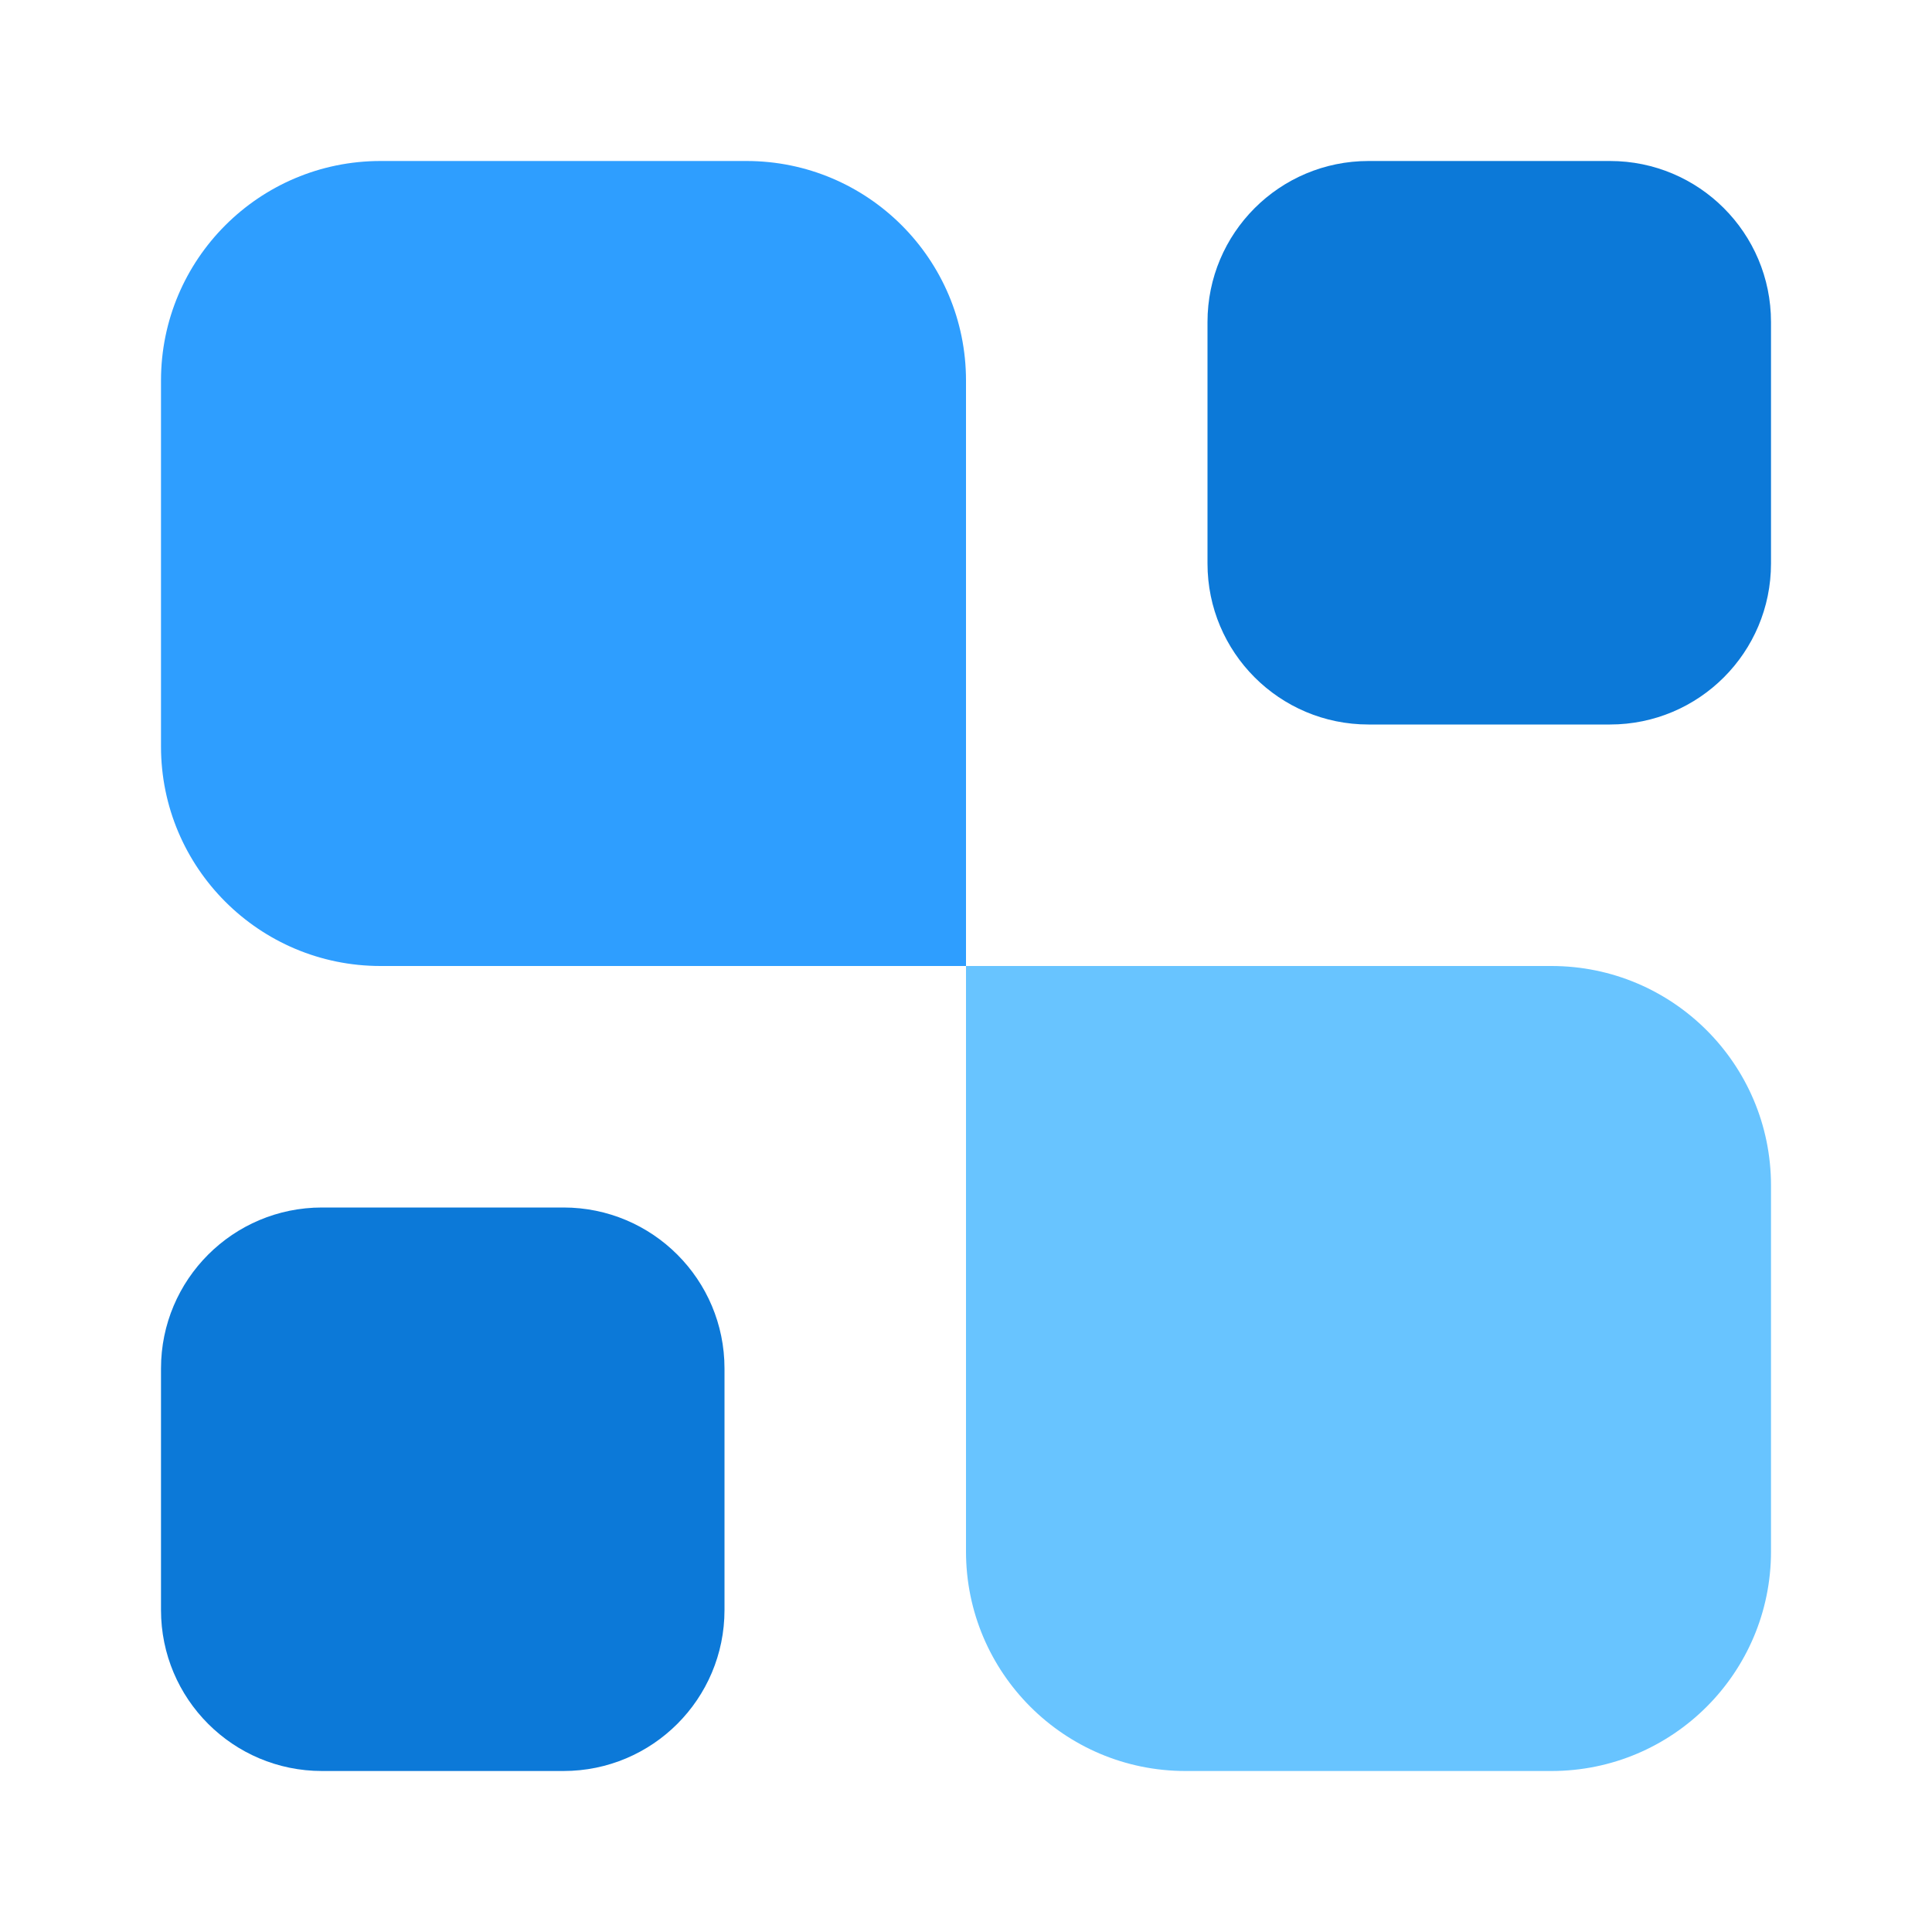
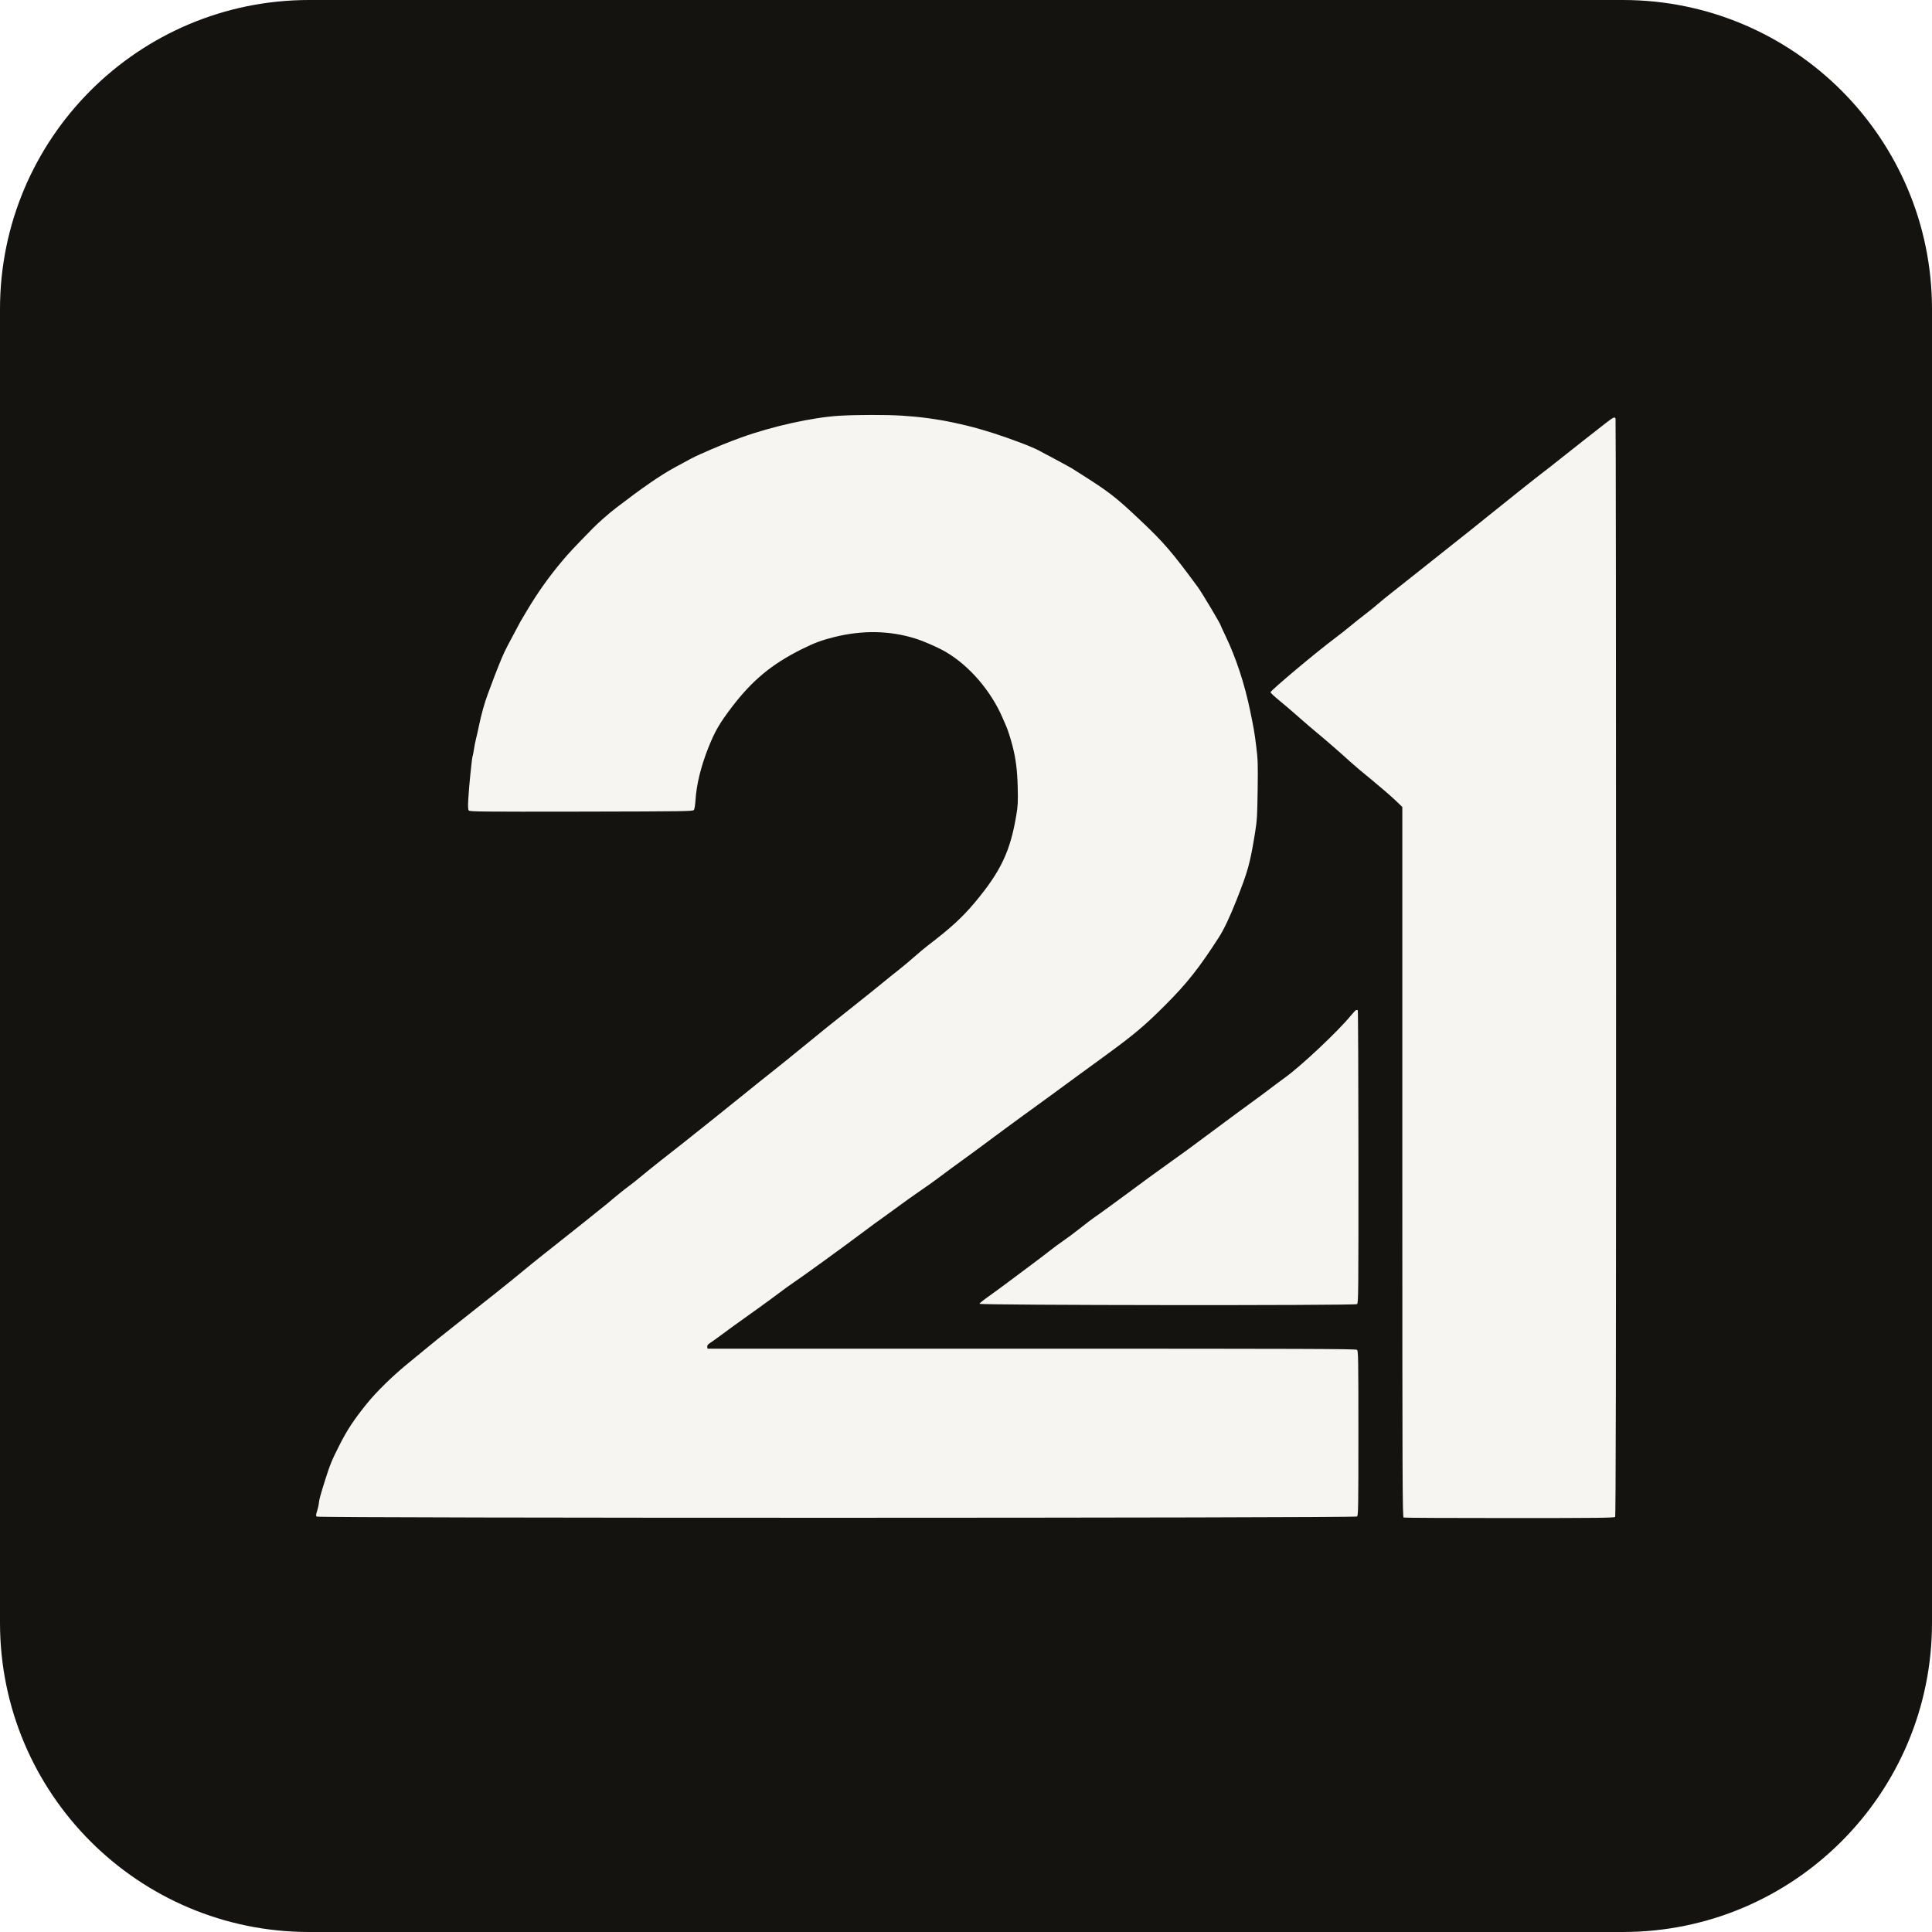
- <svg xmlns="http://www.w3.org/2000/svg" width="24" height="24" viewBox="0 0 24 24" fill="none">
-   <path d="M22 19.273C22 20.779 20.779 22 19.273 22H14.727C13.221 22 12 20.779 12 19.273V12H19.273C20.779 12 22 13.221 22 14.727V19.273Z" fill="#68C4FF" />
-   <path d="M20 2C21.105 2 22 2.895 22 4V7C22 8.105 21.105 9 20 9H17C15.895 9 15 8.105 15 7V4C15 2.895 15.895 2 17 2H20Z" fill="#0C79D8" />
-   <path d="M7 15C8.105 15 9 15.895 9 17V20C9 21.105 8.105 22 7 22H4C2.895 22 2 21.105 2 20V17C2 15.895 2.895 15 4 15H7Z" fill="#0C79D8" />
-   <path d="M12 12H4.727C3.221 12 2 10.779 2 9.273V4.727C2 3.221 3.221 2 4.727 2H9.273C10.779 2 12 3.221 12 4.727V12Z" fill="#2E9EFF" />
+ <svg xmlns="http://www.w3.org/2000/svg" viewBox="0 0 2287 2287">
+   <rect width="2287" height="2287" rx="366" fill="#15130F" />
+   <g transform="translate(349,465)">
+     <g transform="translate(0,1356) scale(0.05,-0.05)" fill="#F7F5F1" stroke="none">
+       <path d="M12890 26577 c-628 -37 -1597 -252 -2320 -514 -318 -115 -621 -239 -980 -400 -161 -73 -200 -93 -610 -318 -331 -181 -759 -477 -1369 -945 -178 -137 -428 -356 -558 -490 -428 -437 -563 -581 -705 -750 -335 -397 -600 -770 -867 -1220 -68 -115 -132 -223 -142 -240 -10 -16 -39 -70 -64 -120 -26 -49 -85 -162 -133 -250 -156 -288 -205 -391 -313 -660 -66 -163 -114 -289 -263 -690 -74 -197 -154 -485 -204 -730 -25 -121 -57 -265 -72 -320 -15 -55 -37 -167 -49 -248 -12 -81 -27 -155 -32 -164 -16 -25 -88 -744 -102 -1012 -10 -184 -7 -252 12 -275 23 -27 319 -30 2665 -26 2482 5 2641 7 2665 40 14 19 30 122 37 230 23 375 130 808 311 1261 150 374 262 567 549 943 480 631 943 1015 1646 1367 306 153 479 217 788 294 660 163 1302 151 1900 -34 211 -65 545 -212 732 -321 559 -327 1072 -924 1349 -1571 34 -79 74 -171 88 -204 35 -82 102 -293 141 -445 80 -310 114 -579 124 -980 9 -357 5 -437 -34 -670 -142 -850 -367 -1325 -976 -2055 -300 -359 -577 -613 -1124 -1030 -71 -55 -216 -176 -322 -270 -106 -93 -272 -233 -370 -309 -98 -76 -268 -213 -378 -304 -110 -91 -411 -333 -670 -538 -584 -462 -706 -560 -1230 -989 -231 -189 -513 -418 -627 -507 -255 -202 -614 -489 -784 -628 -202 -165 -1101 -885 -1389 -1112 -143 -113 -390 -307 -550 -432 -159 -125 -366 -292 -460 -371 -93 -78 -224 -182 -290 -230 -104 -75 -347 -272 -510 -413 -60 -52 -1198 -959 -1544 -1230 -135 -107 -369 -296 -518 -420 -254 -211 -778 -629 -1618 -1290 -192 -151 -453 -362 -580 -467 -126 -105 -320 -264 -430 -353 -381 -307 -778 -695 -1017 -993 -307 -384 -448 -598 -635 -965 -181 -357 -226 -466 -334 -809 -120 -380 -143 -464 -156 -571 -6 -55 -26 -142 -44 -194 -25 -76 -27 -100 -7 -120 39 -39 24583 -37 24630 2 30 26 33 188 33 1973 0 1785 -3 1947 -33 1973 -28 23 -1232 27 -7705 27 l-7672 0 -6 44 c-5 32 13 57 70 93 42 27 159 111 260 186 192 144 261 193 826 597 193 137 440 318 550 402 110 84 250 185 311 225 194 128 1259 900 1702 1234 147 111 337 251 423 310 85 60 265 191 400 290 134 100 361 261 504 359 143 97 326 227 406 288 81 62 225 169 320 238 356 257 741 540 1007 739 150 113 466 344 700 515 456 330 715 519 1006 733 99 74 228 168 286 210 59 43 155 113 216 157 60 44 264 193 452 330 664 484 926 705 1398 1178 521 521 804 879 1275 1610 117 181 259 480 410 862 281 710 328 879 448 1620 46 287 52 392 61 1011 8 621 5 724 -34 1030 -41 328 -55 411 -143 839 -131 634 -331 1245 -577 1760 -67 139 -121 257 -121 263 0 30 -447 779 -541 907 -609 829 -807 1059 -1372 1592 -581 548 -724 658 -1407 1091 -60 39 -137 87 -170 108 -33 22 -82 50 -110 64 -27 14 -90 48 -140 77 -49 28 -180 98 -290 156 -110 57 -218 115 -240 127 -124 73 -381 176 -810 328 -846 299 -1637 465 -2460 516 -378 24 -1079 23 -1490 -2z M31037 26404 c-254 -197 -766 -600 -1097 -863 -159 -127 -326 -258 -370 -290 -111 -82 -1028 -811 -1320 -1049 -132 -108 -514 -414 -850 -679 -335 -266 -748 -593 -917 -728 -168 -135 -399 -317 -512 -405 -113 -88 -263 -210 -333 -272 -71 -62 -209 -173 -308 -249 -99 -75 -256 -200 -349 -278 -93 -77 -248 -199 -344 -271 -442 -329 -1537 -1248 -1537 -1289 0 -15 92 -102 205 -193 113 -92 322 -271 465 -398 143 -126 337 -293 430 -369 194 -159 583 -498 790 -688 77 -71 303 -262 503 -424 199 -163 444 -375 545 -470 l182 -174 0 -8405 c0 -7646 3 -8407 32 -8418 17 -7 1145 -12 2507 -12 2061 0 2480 5 2499 27 16 20 22 3406 22 12999 0 7134 -6 12986 -12 13003 -19 49 -48 37 -231 -105z M25125 12506 c-14 -5 -67 -61 -118 -123 -300 -370 -1188 -1206 -1572 -1480 -87 -62 -243 -179 -348 -259 -104 -80 -304 -228 -443 -328 -140 -101 -533 -391 -874 -645 -630 -470 -682 -507 -1115 -816 -304 -217 -598 -431 -911 -665 -133 -99 -323 -238 -422 -310 -100 -71 -215 -155 -257 -186 -41 -30 -106 -76 -145 -102 -38 -25 -182 -135 -320 -244 -137 -109 -322 -247 -410 -306 -88 -59 -240 -172 -338 -250 -99 -78 -289 -223 -424 -322 -134 -99 -364 -271 -511 -382 -147 -111 -366 -271 -487 -357 -121 -85 -220 -165 -220 -178 0 -36 8888 -44 8937 -8 33 25 35 205 34 3485 -1 1902 -8 3465 -16 3472 -8 7 -26 9 -40 4z" />
+     </g>
+   </g>
</svg>
